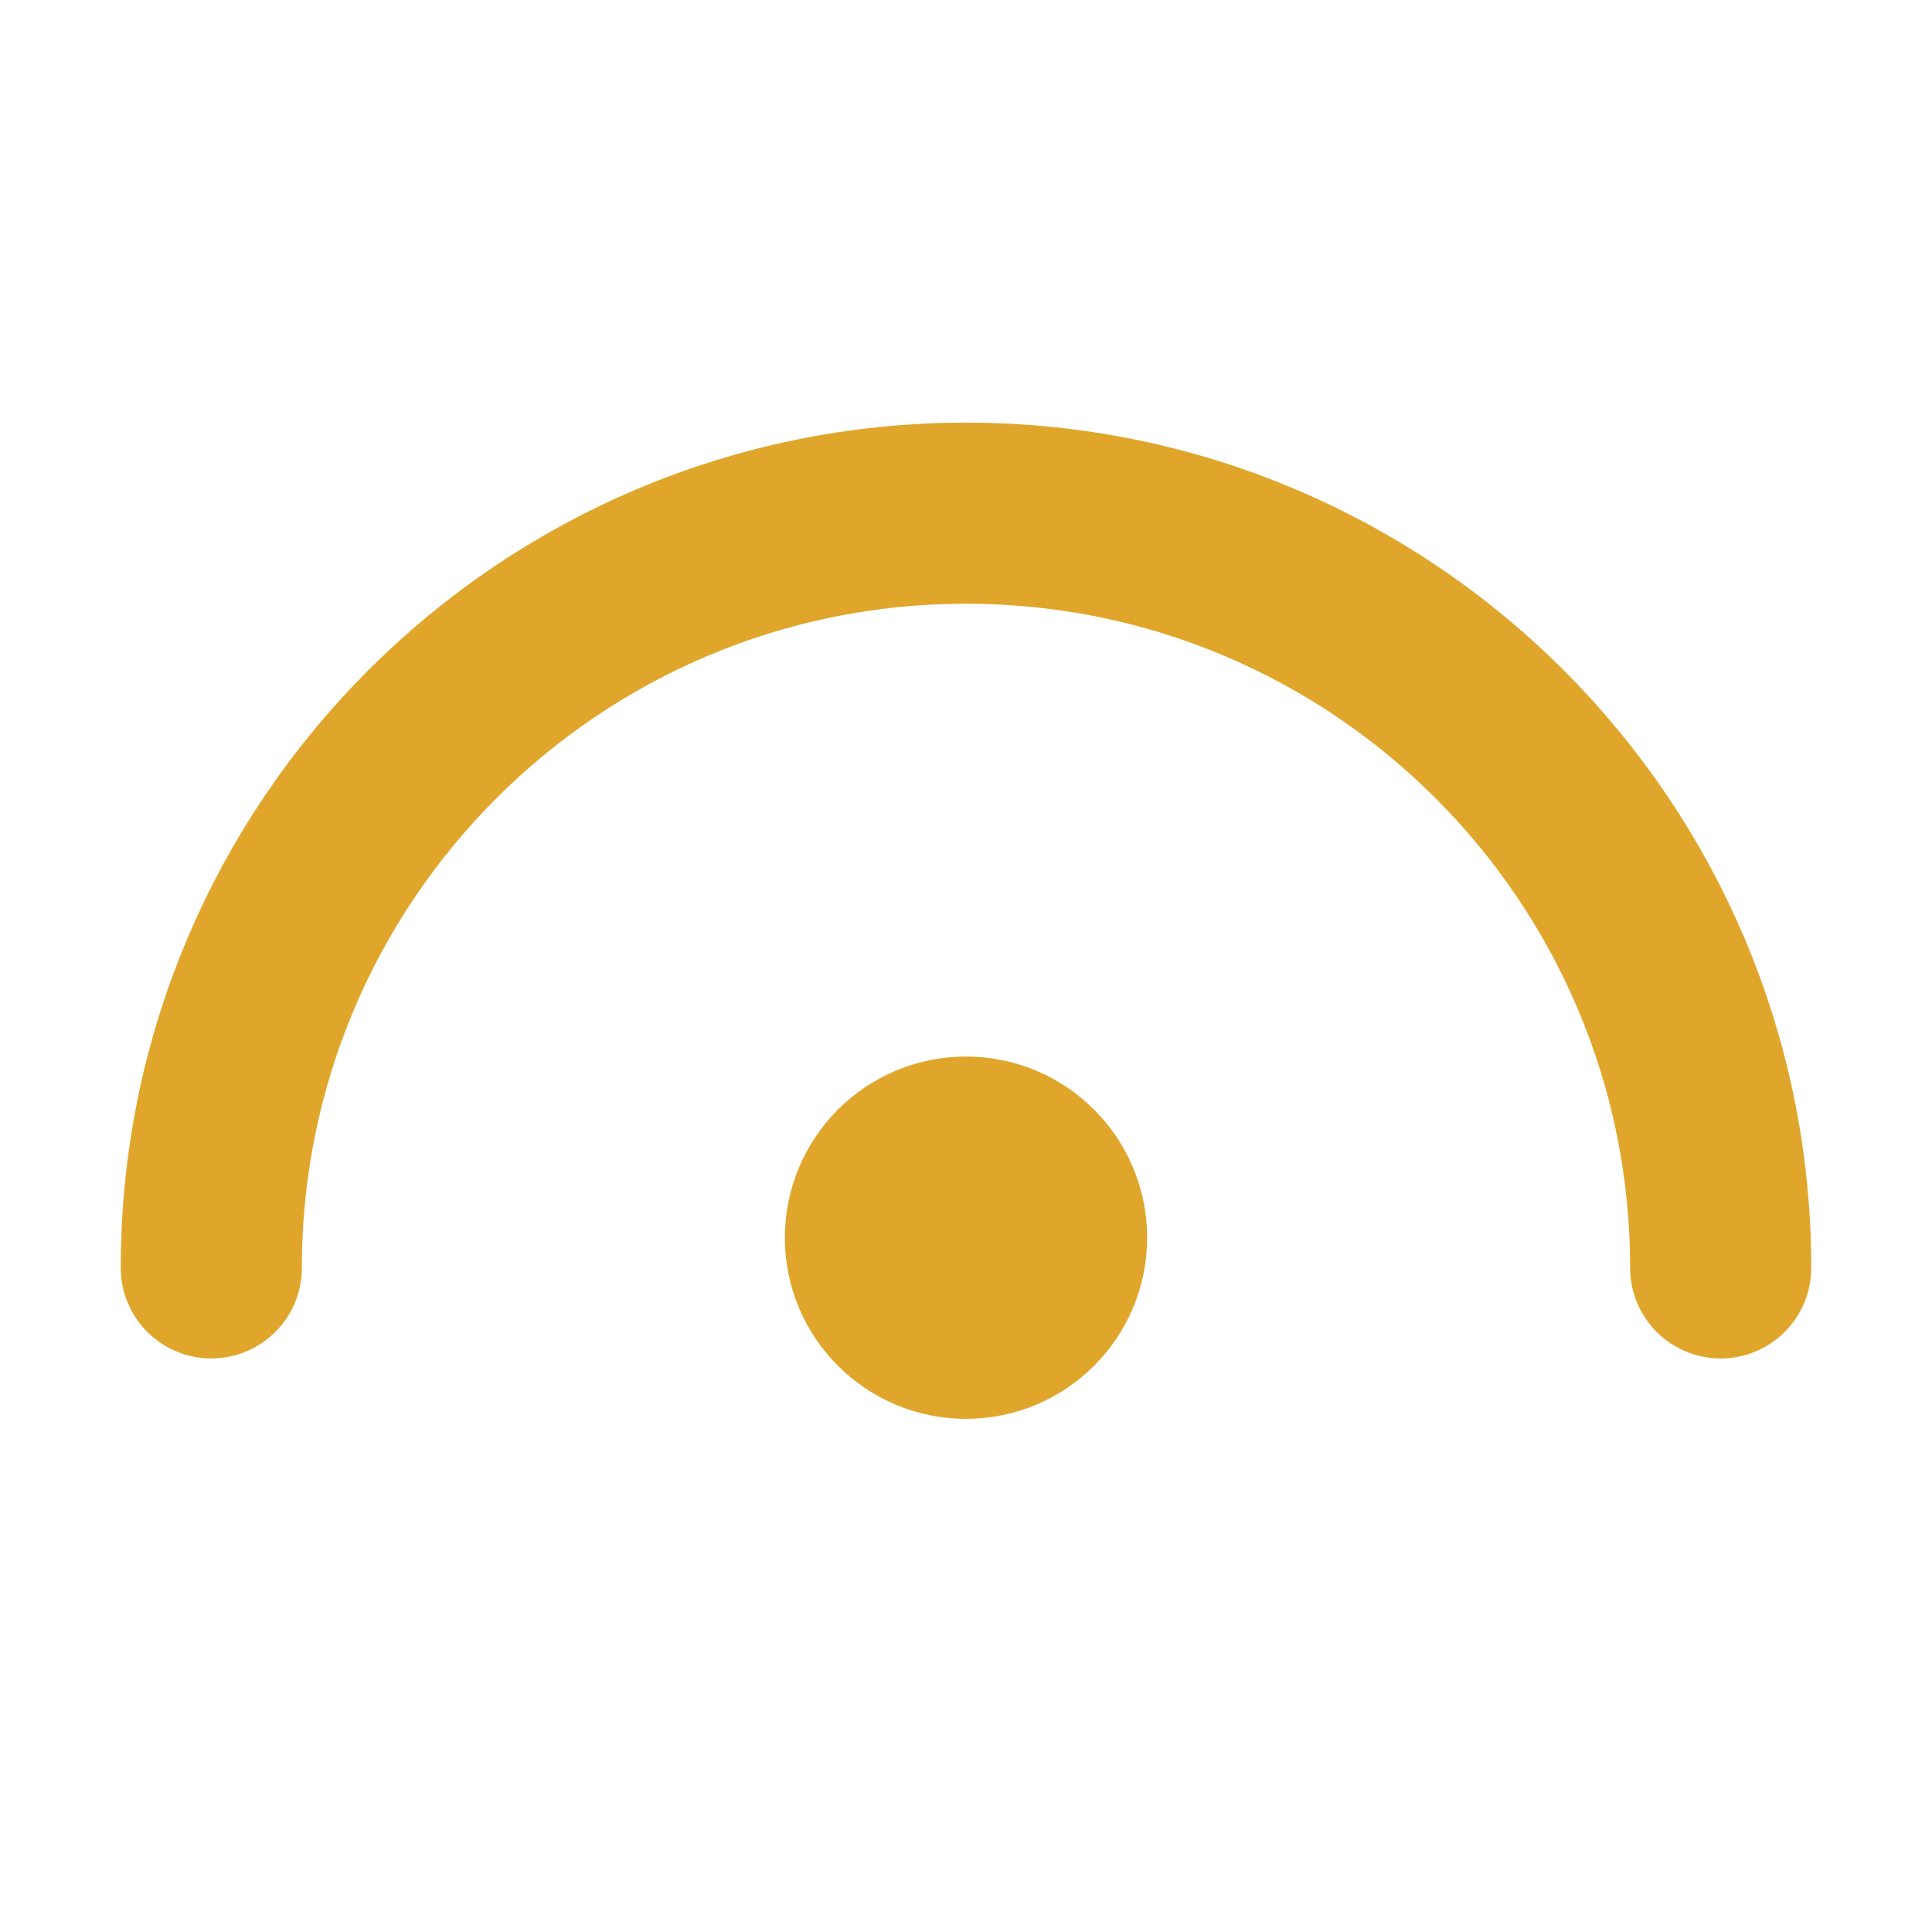
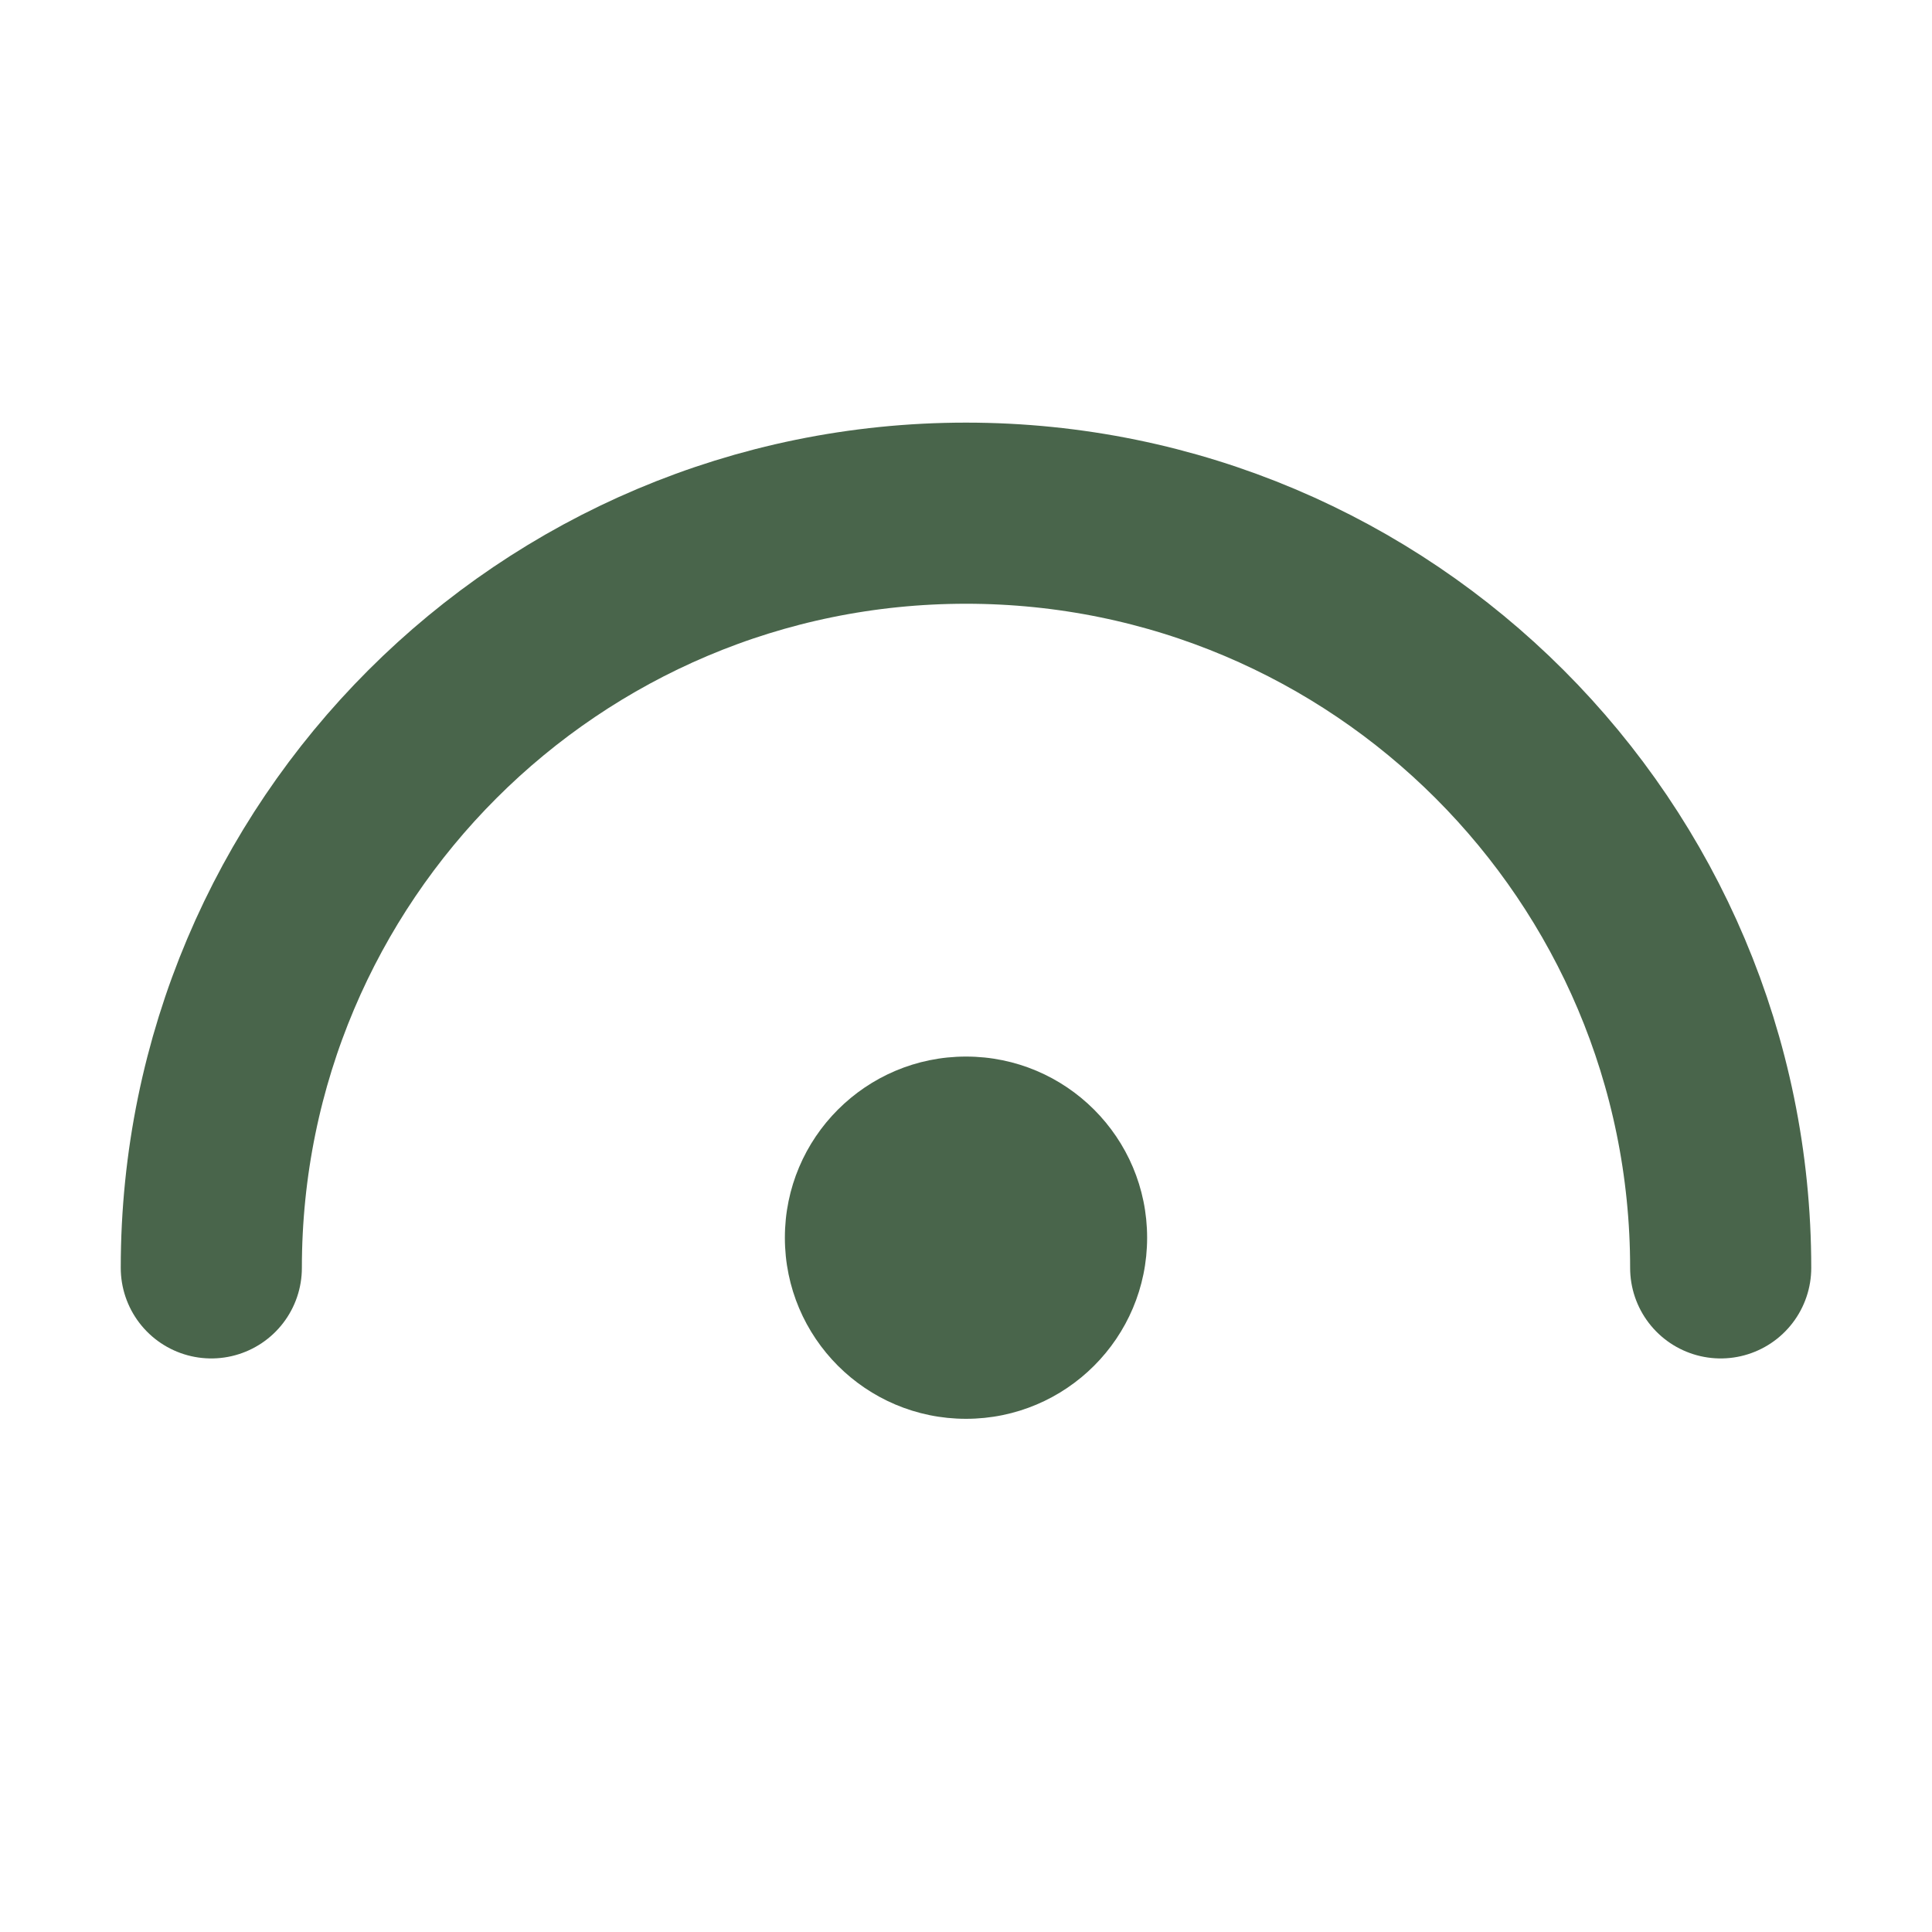
<svg xmlns="http://www.w3.org/2000/svg" viewBox="0 0 64 64">
-   <path d="M7 42a25 25 0 0 1 50 0" fill="none" stroke="#e0a62b" stroke-width="6" stroke-linecap="round" />
-   <circle cx="32" cy="41" r="6" fill="#e0a62b" />
+   <path d="M7 42a25 25 0 0 1 50 0" fill="none" stroke="#49654b" stroke-width="6" stroke-linecap="round" />
+   <circle cx="32" cy="41" r="6" fill="#49654b" />
</svg>
